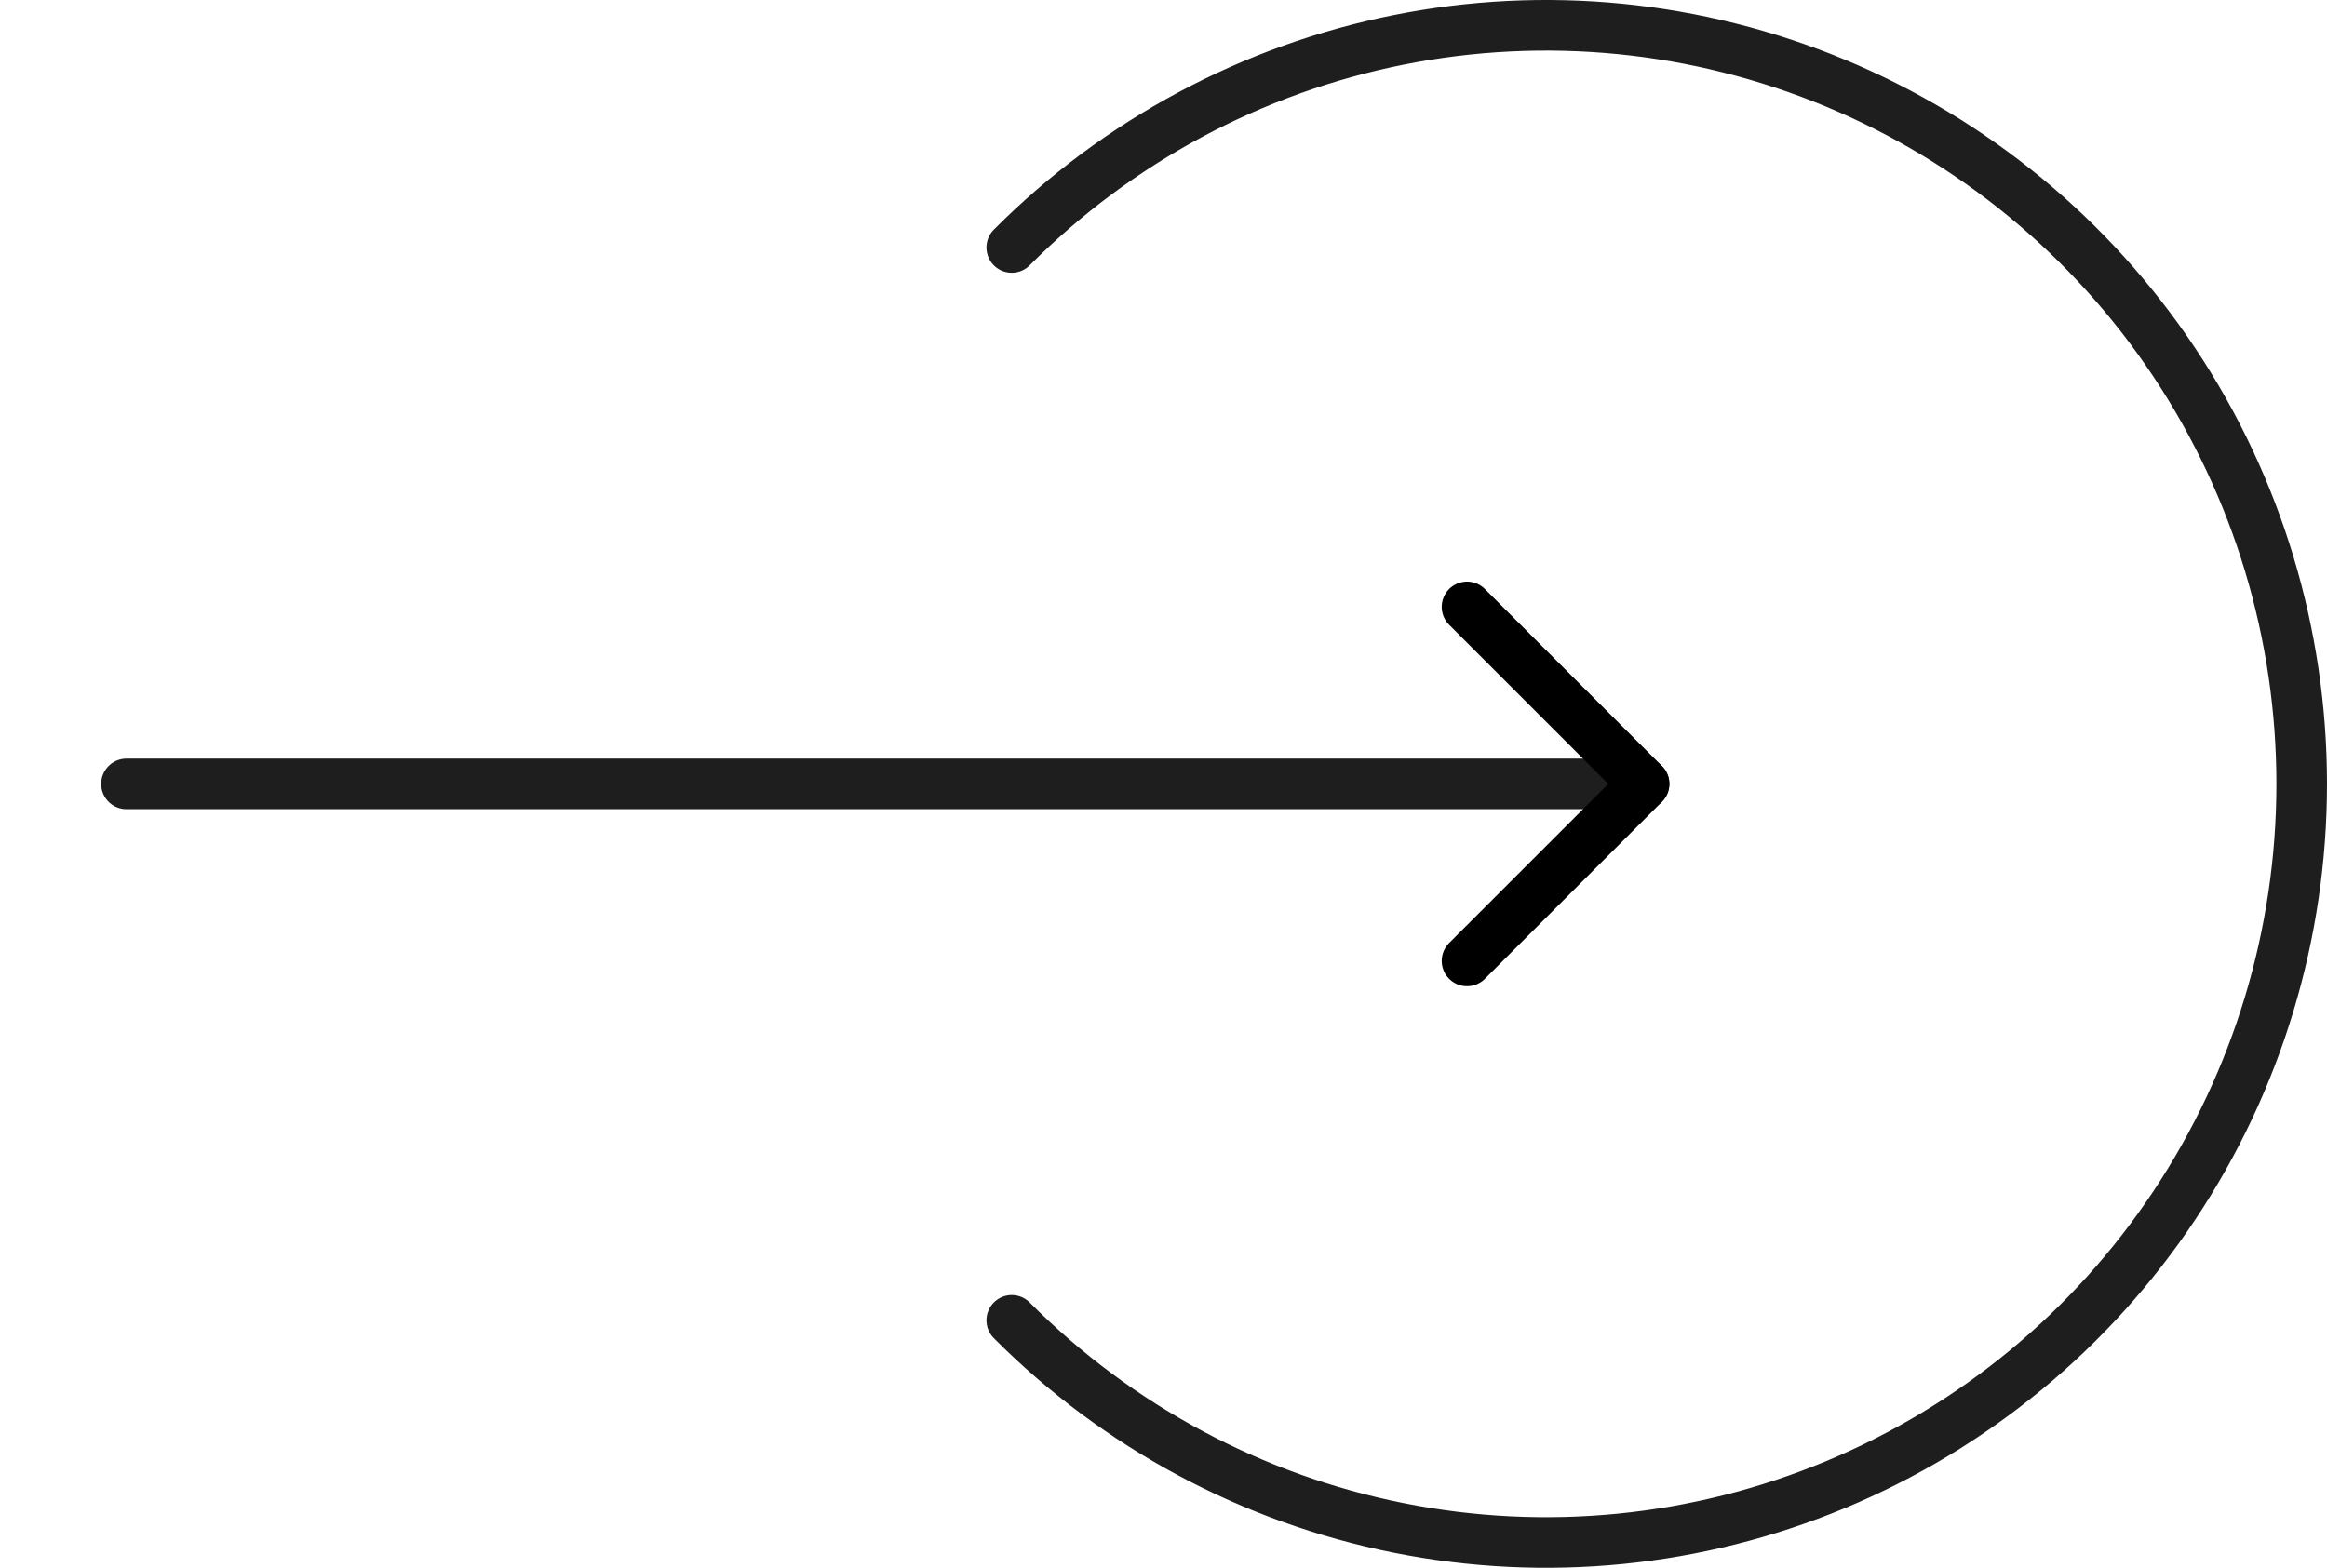
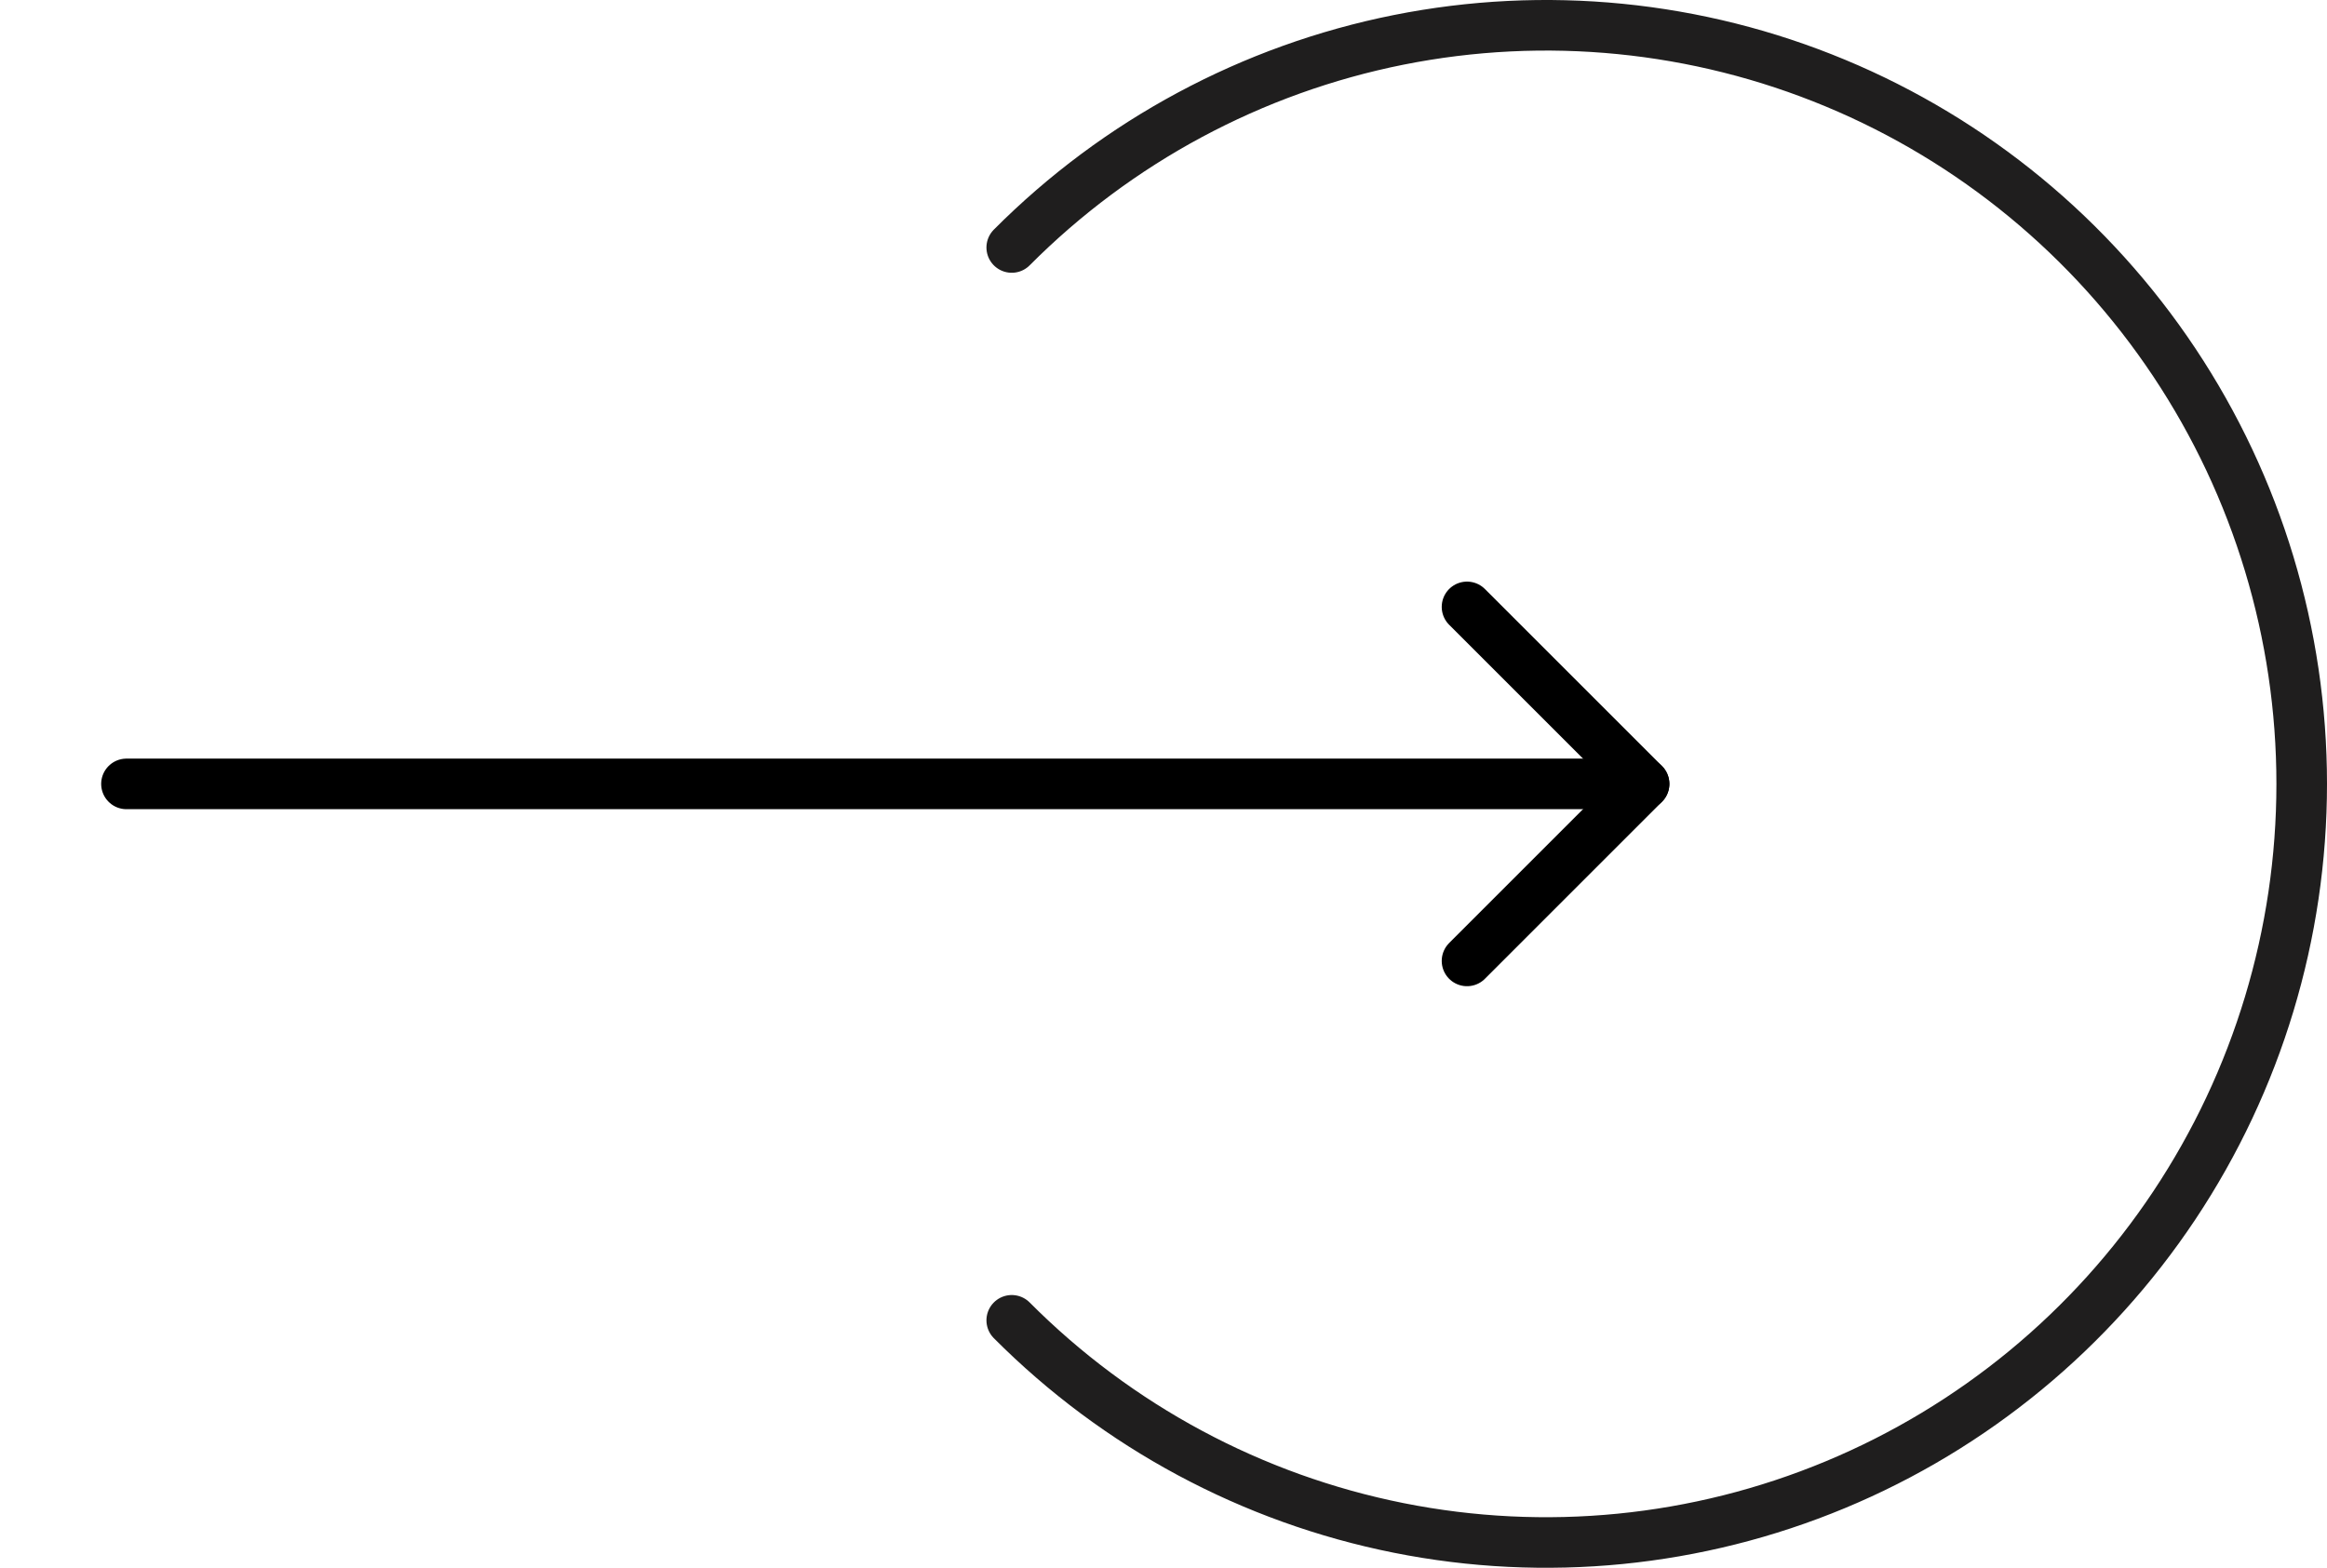
<svg xmlns="http://www.w3.org/2000/svg" viewBox="0 0 92 62" fill="none">
  <path d="M40 52.213C44.178 56.409 49.501 59.266 55.297 60.423C61.092 61.581 67.099 60.987 72.558 58.716C78.017 56.446 82.682 52.601 85.965 47.667C89.248 42.734 91 36.933 91 31C91 25.067 89.248 19.266 85.965 14.333C82.682 9.399 78.017 5.554 72.558 3.284C67.099 1.013 61.092 0.419 55.297 1.576C49.501 2.734 44.178 5.591 40 9.787" stroke="#1F1E1E" stroke-width="2" stroke-linecap="round" />
-   <path d="M5 31L65 31" stroke="#1F1E1E" stroke-width="2" stroke-linecap="round" stroke-linejoin="round" />
+   <path d="M5 31L65 31" stroke="currentColor" stroke-width="2" stroke-linecap="round" stroke-linejoin="round" />
  <path d="M58 24L65 31L58 38" stroke="currentColor" stroke-width="2" stroke-linecap="round" stroke-linejoin="round" />
</svg>
